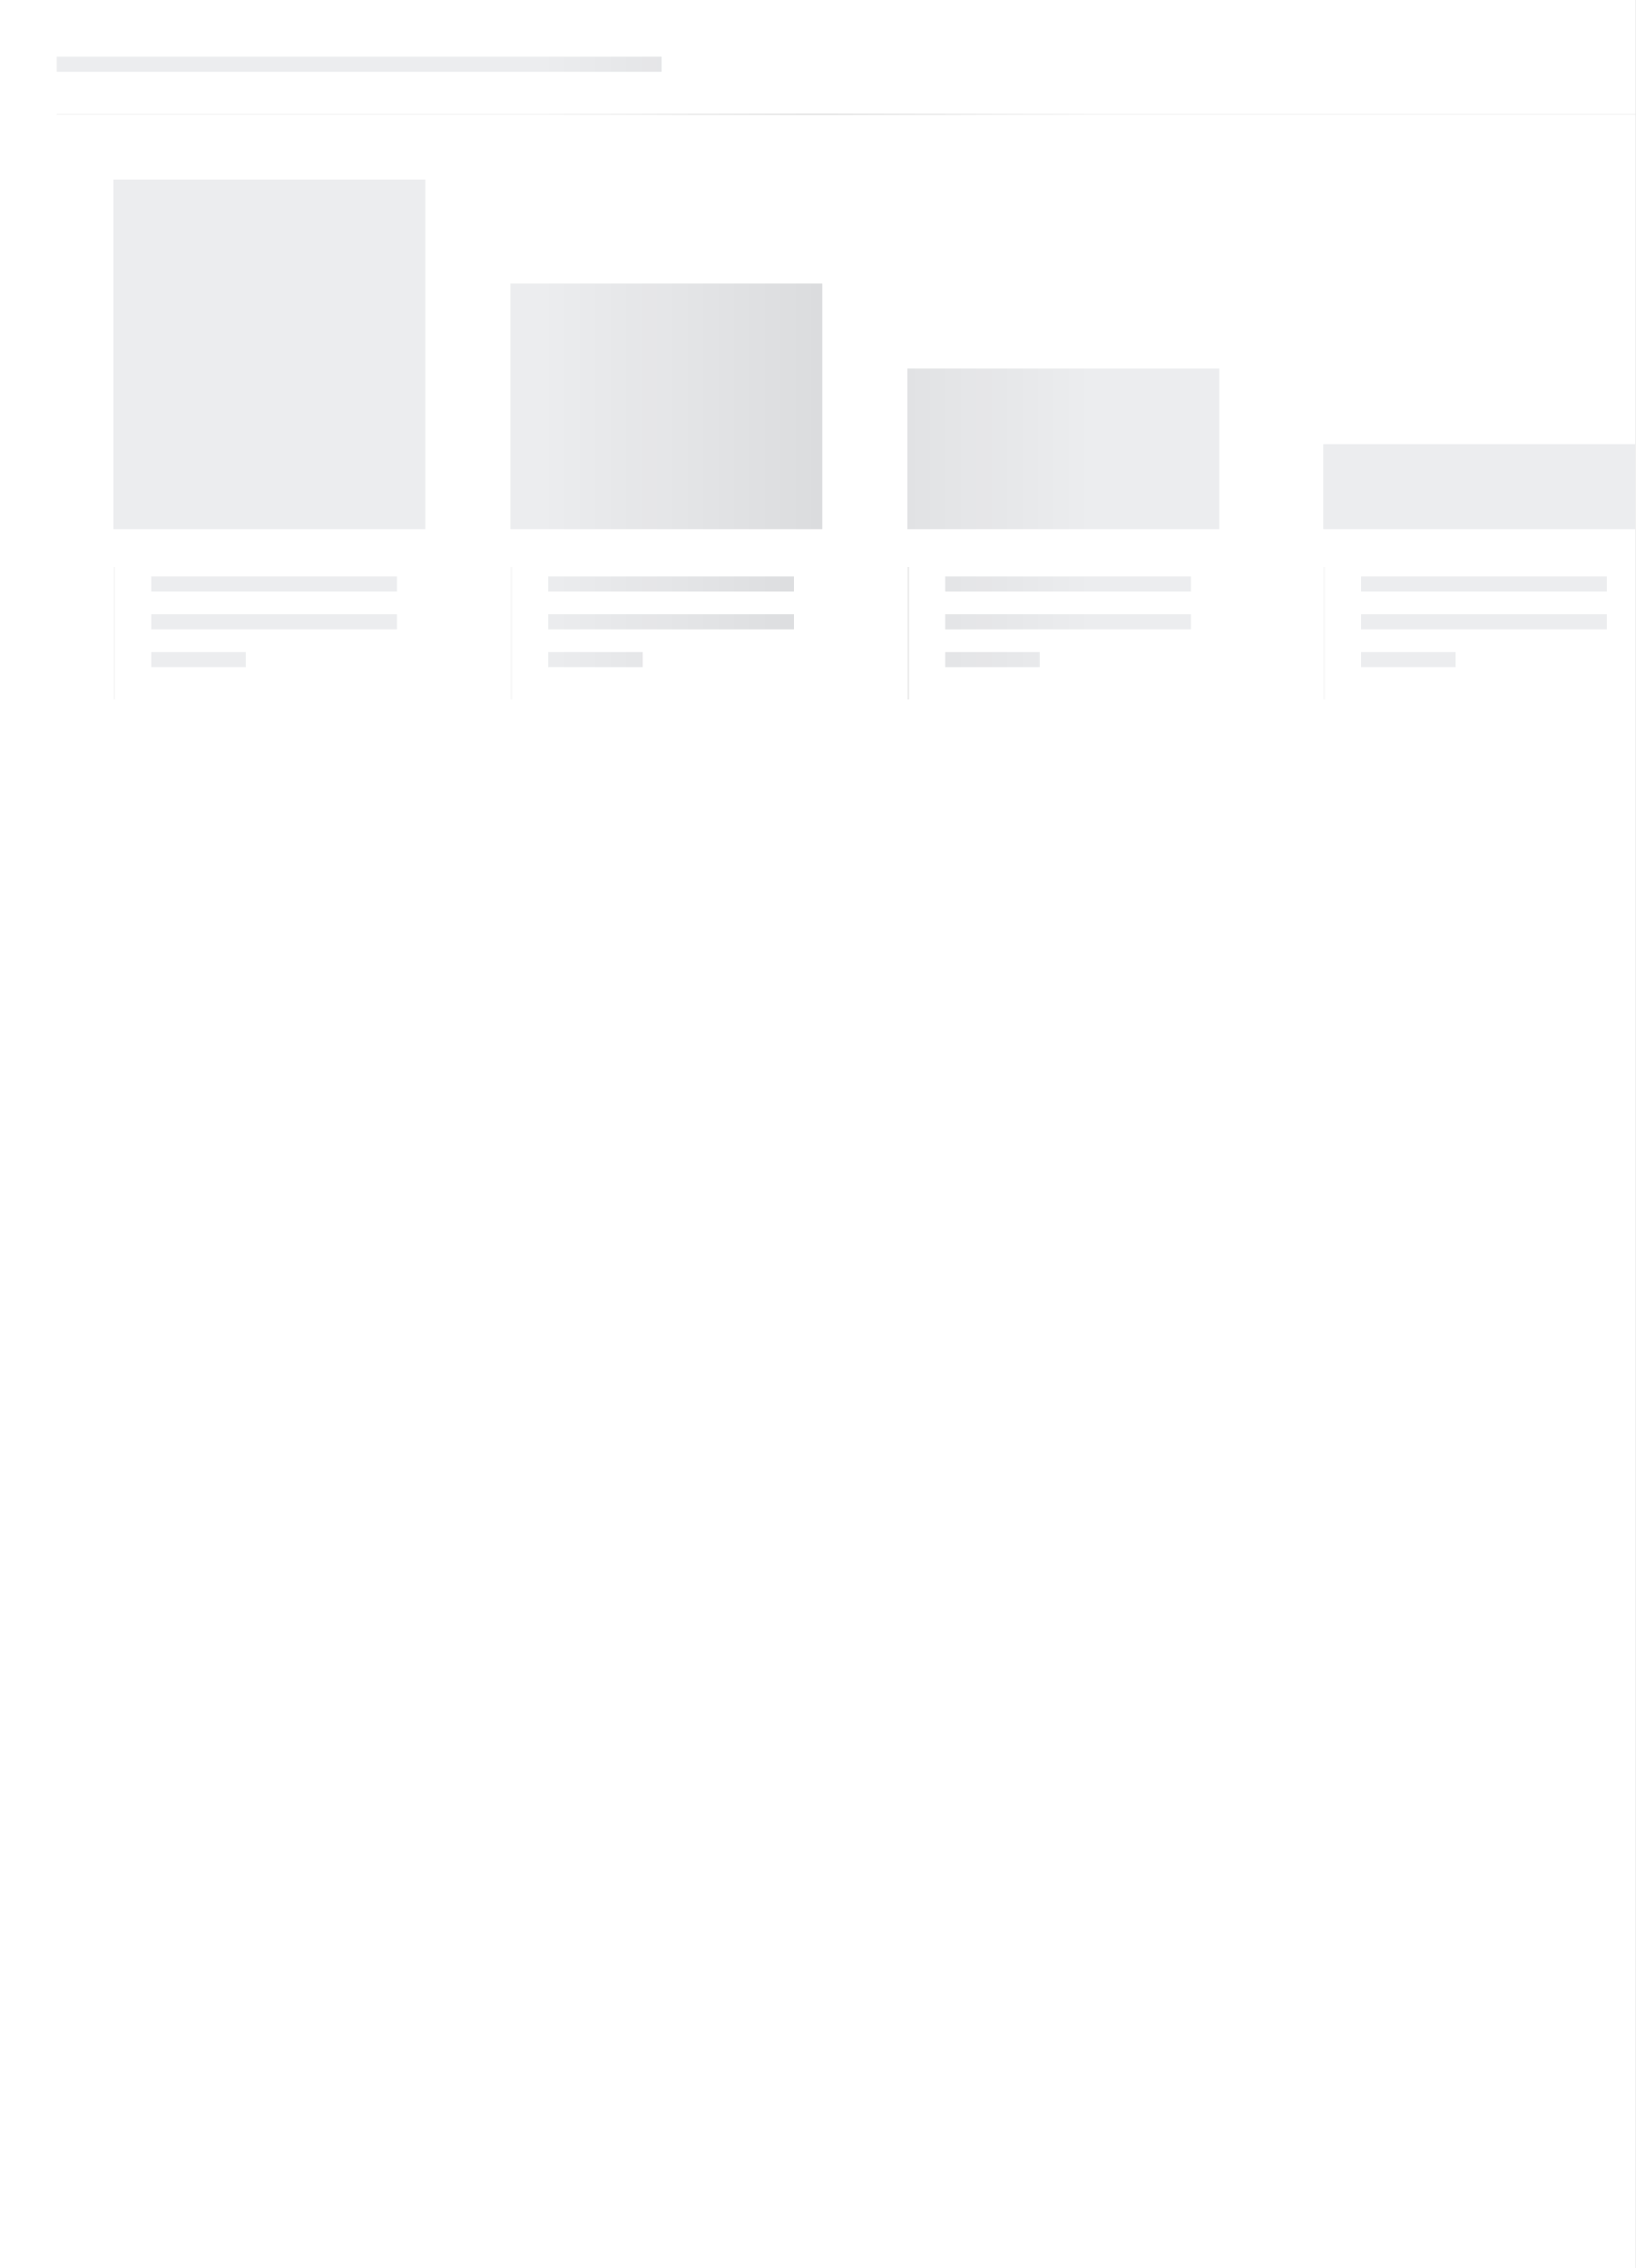
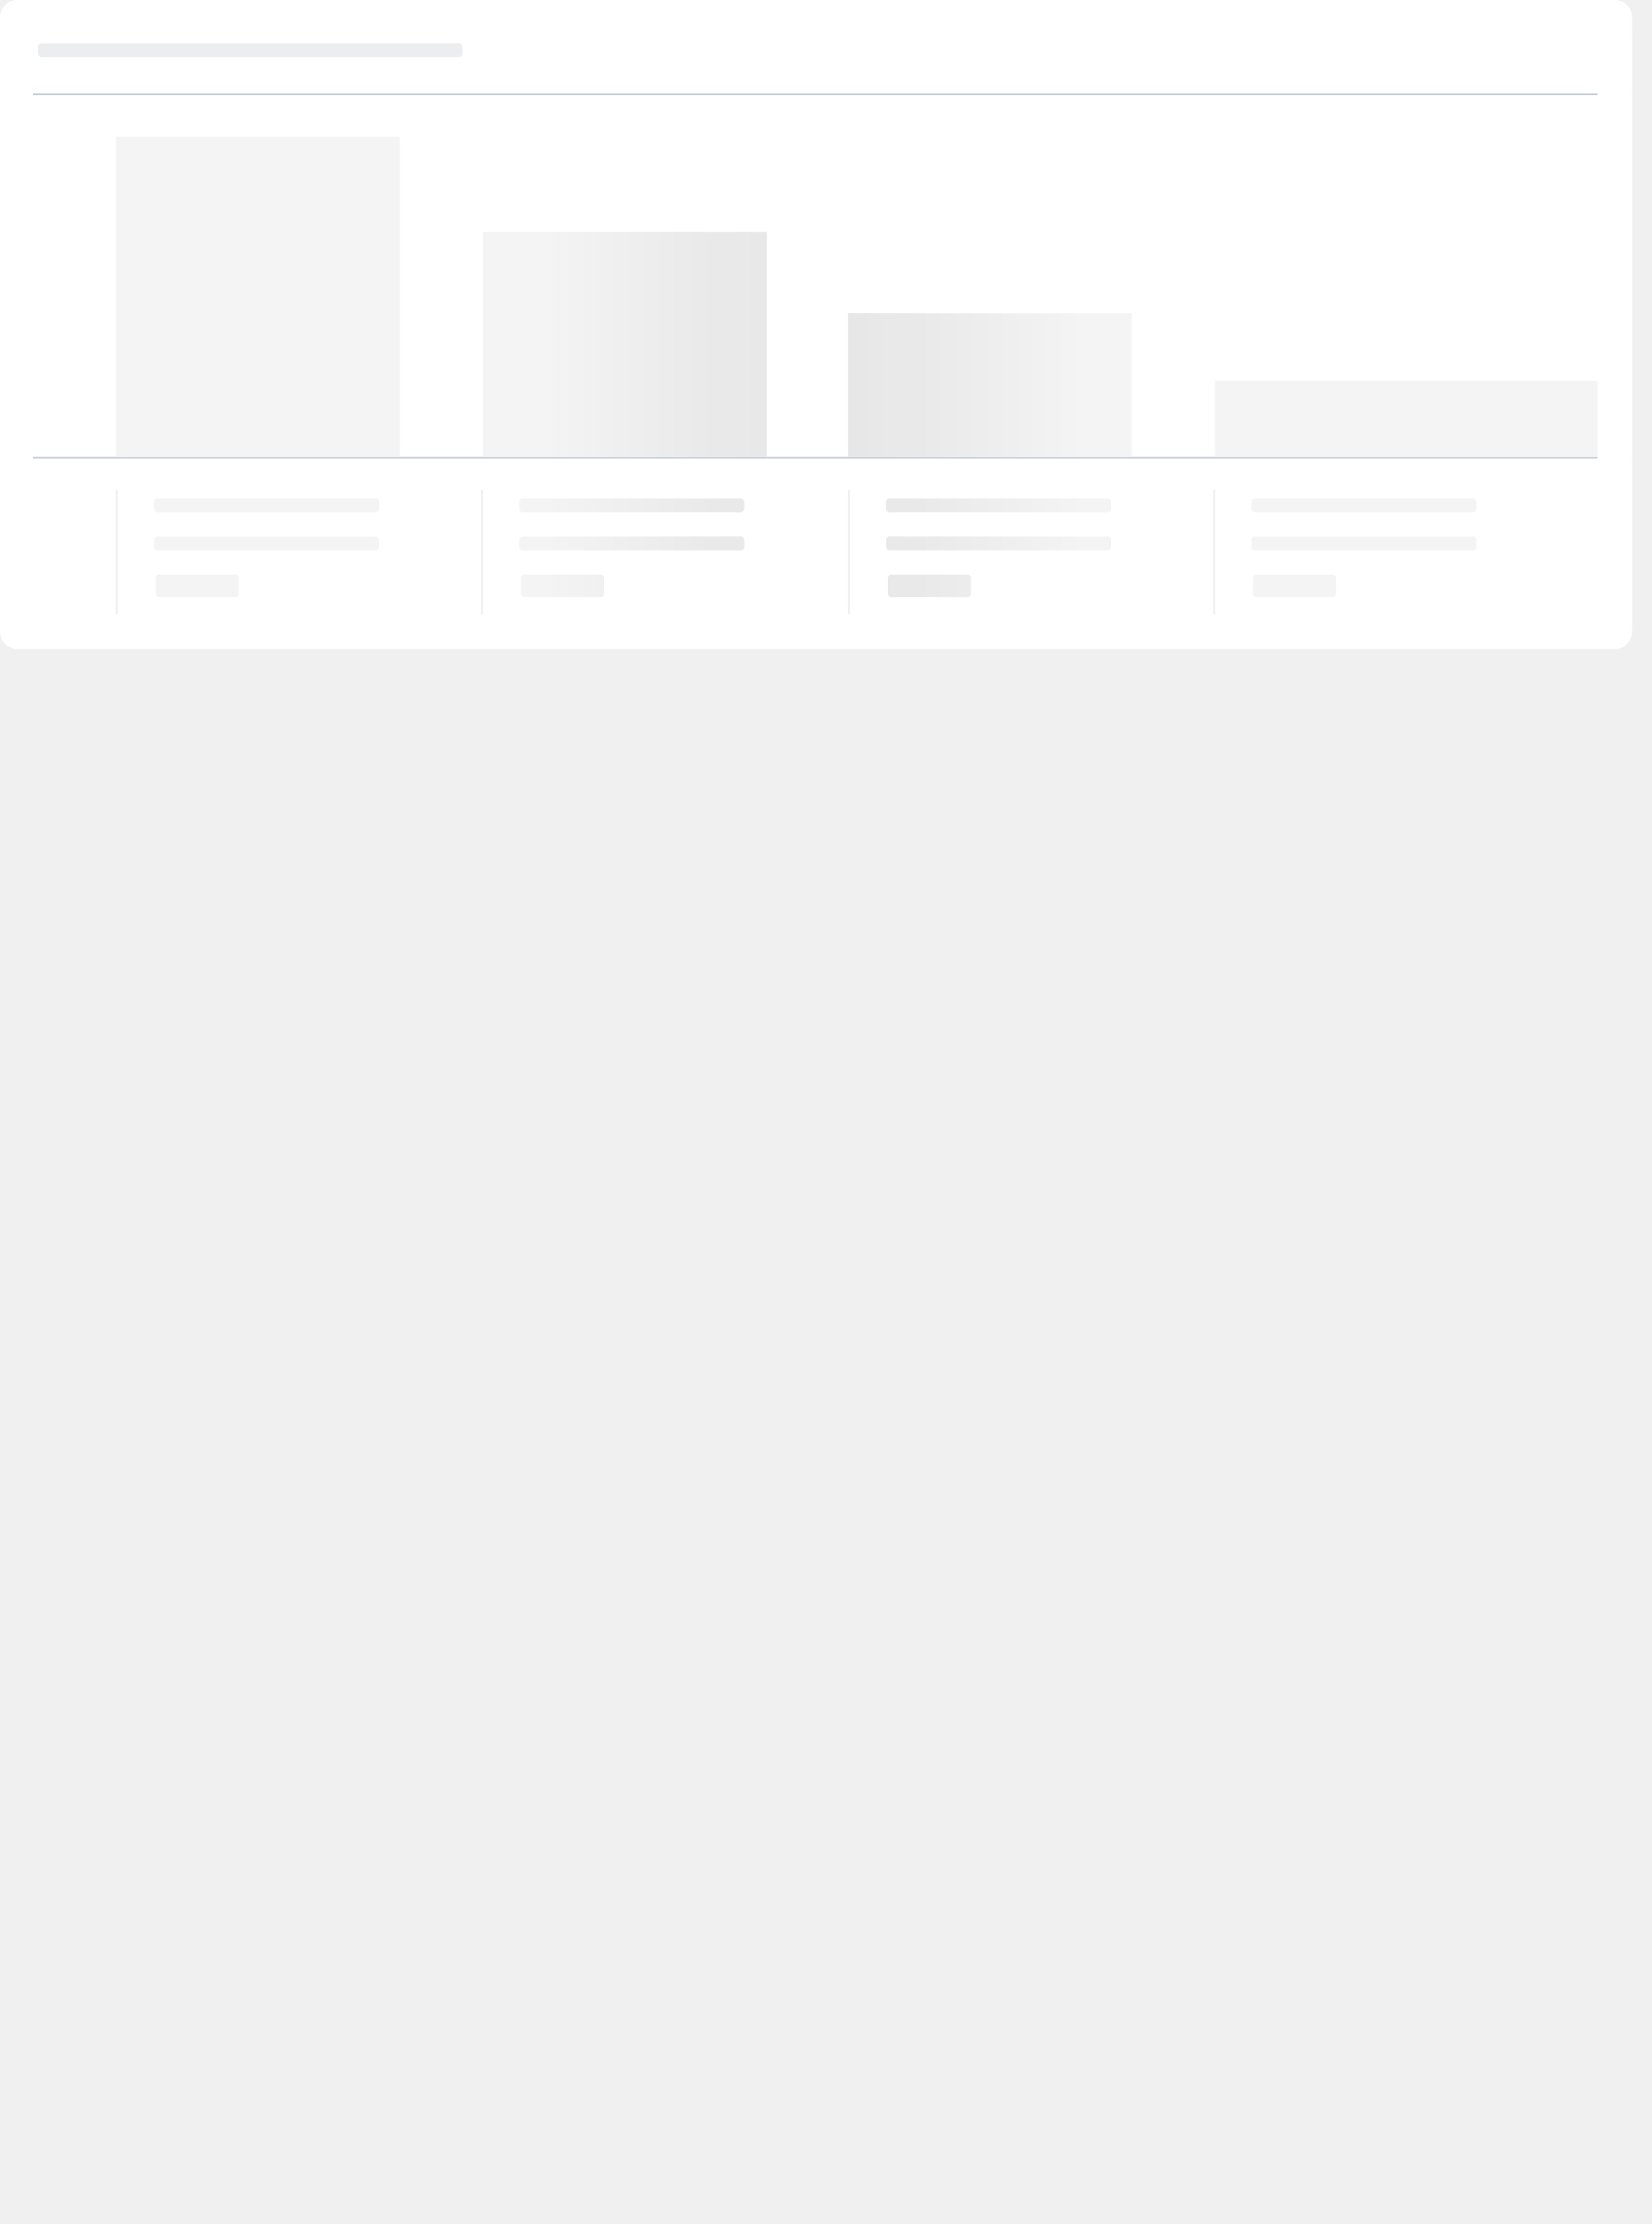
- <svg xmlns="http://www.w3.org/2000/svg" xmlns:xlink="http://www.w3.org/1999/xlink" id="svg_wrapper" class="defs-only" style="width: 100%; height: 1200px">
-   <svg height="1200px">
-     <rect fill="#FFF" width="100%" height="1200" x="0" y="0" />
-   </svg>
-   <svg height="1200">
+ <svg xmlns="http://www.w3.org/2000/svg" xmlns:xlink="http://www.w3.org/1999/xlink" viewBox="0 0 100% 1285" preserveAspectRatio="xMinYMin meet" style="width: 100%; height: 1285px" fill="none">
+   <svg height="1285px">
    <defs>
-       <g id="a2">
-         <rect x="30" y="30" width="320" height="8" />
-         <rect fill="#DADADA" x="30" y="60" width="100%" height="1" />
-         <use xlink:href="#a5" x="30" y="65" width="100%" preserveAspectRatio="none" />
+       <g id="block-line">
+         <rect x="19" y="0" width="100%" height="1" fill="#C6CDD3" />
      </g>
-       <g id="a6">
-         <rect fill="#DADADA" x="0" y="20" height="70" width="1" />
-         <rect x="20" y="25" width="130" height="8" />
-         <rect x="20" y="45" width="130" height="8" />
-         <rect x="20" y="65" width="50" height="8" />
+       <g id="block-vertical-line">
+         <rect x="0" y="283" width="1" height="72" rx="0.5" fill="#ecedee" />
      </g>
-       <g id="a5">
-         <rect x="30" y="30" width="165" height="185" />
-         <use xlink:href="#a6" x="30" y="215" />
-         <rect x="240" y="85" width="165" height="130" />
-         <use xlink:href="#a6" x="240" y="215" />
-         <rect x="450" y="130" width="165" height="85" />
-         <use xlink:href="#a6" x="450" y="215" />
-         <rect x="670" y="170" width="165" height="45" />
-         <use xlink:href="#a6" x="670" y="215" />
+       <g id="block-table-line">
+         <rect x="19" y="0" width="100%" height="1" fill="#eaeaea" />
      </g>
    </defs>
+     <rect x="0" y="0" width="100%" height="375" rx="10" fill="white" />
+     <use xlink:href="#block-line" y="54" />
+     <use xlink:href="#block-line" y="264" />
+     <use xlink:href="#block-vertical-line" x="67" />
+     <use xlink:href="#block-vertical-line" x="278" />
+     <use xlink:href="#block-vertical-line" x="490" />
+     <use xlink:href="#block-vertical-line" x="701" />
  </svg>
-   <use xlink:href="#a2" fill="#9EA6AD" opacity="0.2" x="0" y="0" preserveAspectRatio="none" />
-   <rect id="msk1" width="100%" fill="url(#msk_gd)" mask="url(#c1)" height="1200" />
+   <svg height="1285px" id="animated-elements">
+     <defs>
+       <g id="block-vertical-separator--animat">
+         <rect x="0" y="283" width="1" height="72" rx="0.5" fill="#ecedee" />
+       </g>
+       <g id="block-vertical-text--animat">
+         <rect x="89" y="288" width="130" height="8" rx="2" fill="#f4f4f5" />
+         <rect x="89" y="310" width="130" height="8" rx="2" fill="#f4f4f5" />
+         <rect x="90" y="332" width="48" height="13" rx="2" fill="#f4f4f5" />
+       </g>
+       <g id="block-table-title--animat">
+         <rect x="22" y="25" width="26%" height="8" rx="2" fill="#ecedee" />
+       </g>
+     </defs>
+     <use xlink:href="#block-table-title--animat" />
+     <rect x="67" y="79" width="164" height="185" fill="#f4f4f5" />
+     <rect x="279" y="134" width="164" height="130" fill="#f4f4f5" />
+     <rect x="490" y="181" width="164" height="83" fill="#f4f4f5" />
+     <rect x="702" y="220" width="222" height="44" fill="#f4f4f5" />
+     <use xlink:href="#block-vertical-text--animat" />
+     <use xlink:href="#block-vertical-text--animat" x="211" />
+     <use xlink:href="#block-vertical-text--animat" x="423" />
+     <use xlink:href="#block-vertical-text--animat" x="634" />
+   </svg>
+   <rect id="msk1" width="100%" fill="url(#msk_gd)" mask="url(#headerMsk)" height="1270" />
+   <mask id="headerMsk" fill="white">
+     <use xlink:href="#animated-elements" />
+   </mask>
  <linearGradient x1="66.6%" y1="50%" x2="33.3%" y2="50%" id="msk_gd">
-     <stop stop-color="#000" stop-opacity="0" offset="0%" />
-     <stop stop-color="#000" stop-opacity="0.07" offset="50%" />
-     <stop stop-color="#000" stop-opacity="0" offset="100%" />
+     <stop stop-color="#000000" stop-opacity="0" offset="0%" />
+     <stop stop-color="#000000" stop-opacity="0.07" offset="50%" />
+     <stop stop-color="#000000" stop-opacity="0" offset="100%" />
  </linearGradient>
-   <mask id="c1" fill="white">
-     <use xlink:href="#a2" x="0" y="0" preserveAspectRatio="none" />
-   </mask>
  <animate xlink:href="#msk1" attributeName="x" from="-100%" to="100%" dur="1s" begin="0s" repeatCount="indefinite" />
+   <svg height="100%">
+     <rect width="20" height="340" fill="#ffffff" x="100%" y="21" transform="translate(-20)" />
+   </svg>
</svg>
